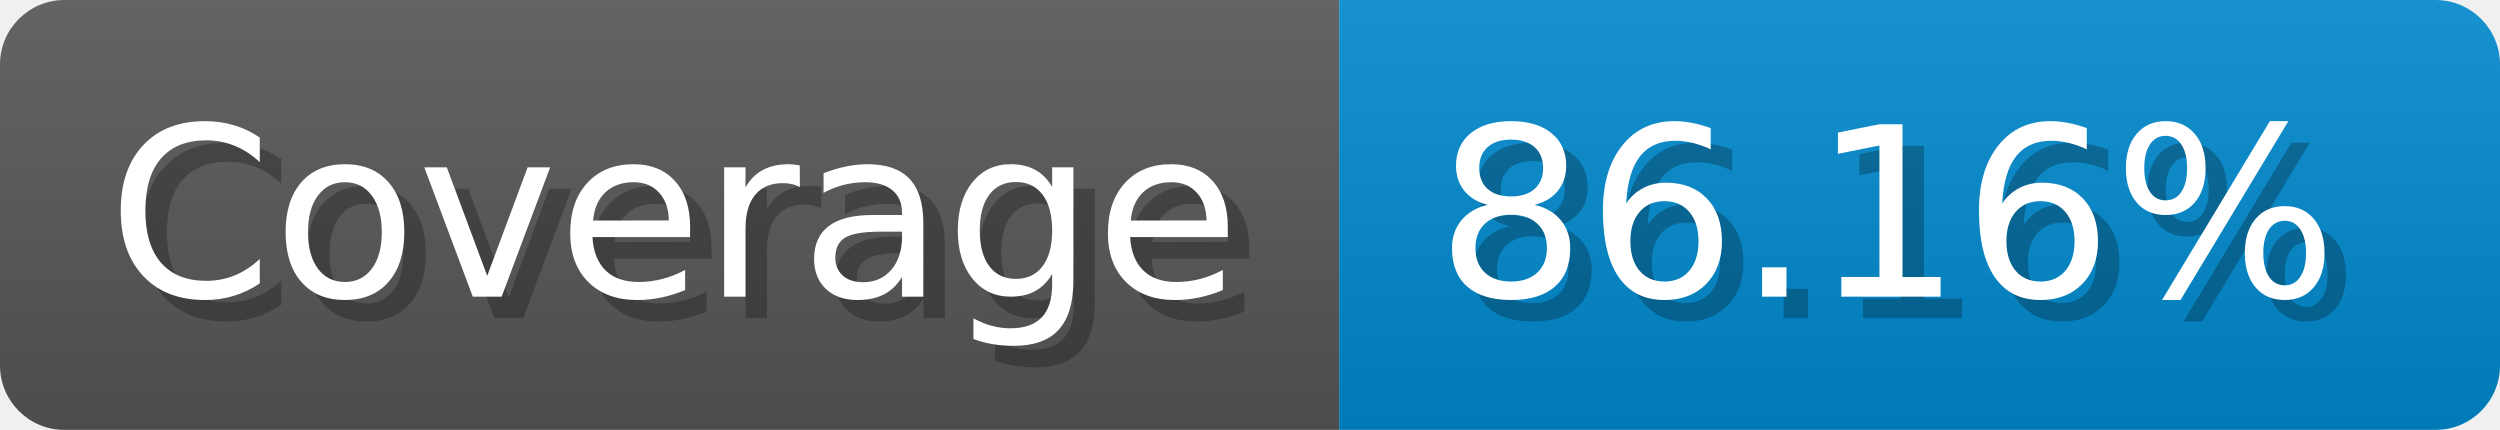
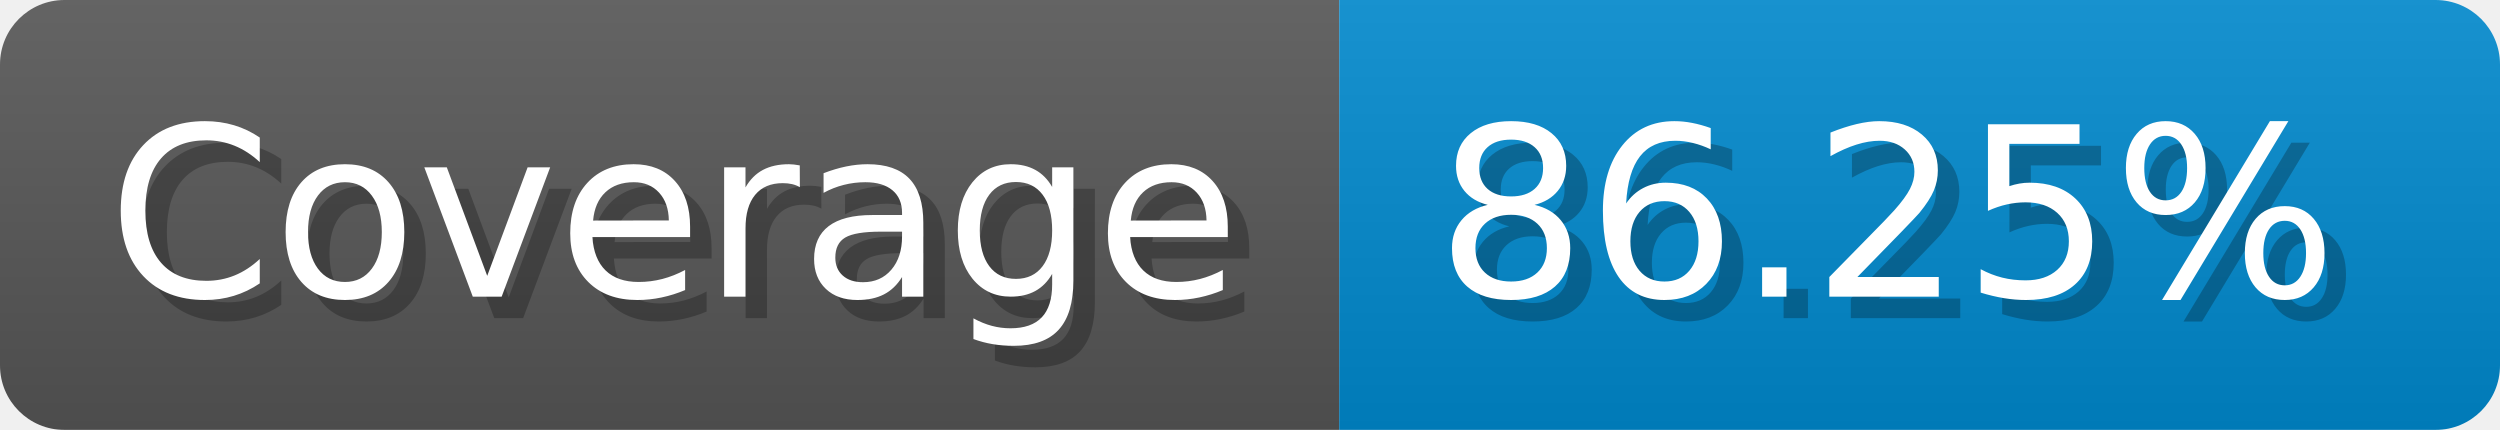
- <svg xmlns="http://www.w3.org/2000/svg" width="116.3" height="20" viewBox="0 0 1163 200" role="img" aria-label="Coverage: 86.16%">
+ <svg xmlns="http://www.w3.org/2000/svg" width="116.3" height="20" viewBox="0 0 1163 200" role="img" aria-label="Coverage: 86.25%">
  <linearGradient id="a" x2="0" y2="100%">
    <stop offset="0" stop-opacity=".1" stop-color="#EEE" />
    <stop offset="1" stop-opacity=".1" />
  </linearGradient>
  <mask id="m">
    <rect width="1163" height="200" rx="30" fill="#FFF" />
  </mask>
  <g mask="url(#m)">
    <rect width="623" height="200" fill="#555" />
    <rect width="540" height="200" fill="#08C" x="623" />
    <rect width="1163" height="200" fill="url(#a)" />
  </g>
  <g aria-hidden="true" fill="#fff" text-anchor="start" font-family="Verdana,DejaVu Sans,sans-serif" font-size="110">
    <text x="60" y="148" textLength="523" fill="#000" opacity="0.25">Coverage</text>
    <text x="50" y="138" textLength="523">Coverage</text>
-     <text x="678" y="148" textLength="440" fill="#000" opacity="0.25">86.16%</text>
-     <text x="668" y="138" textLength="440">86.16%</text>
+     <text x="678" y="148" textLength="440" fill="#000" opacity="0.25">86.25%</text>
+     <text x="668" y="138" textLength="440">86.25%</text>
  </g>
</svg>
